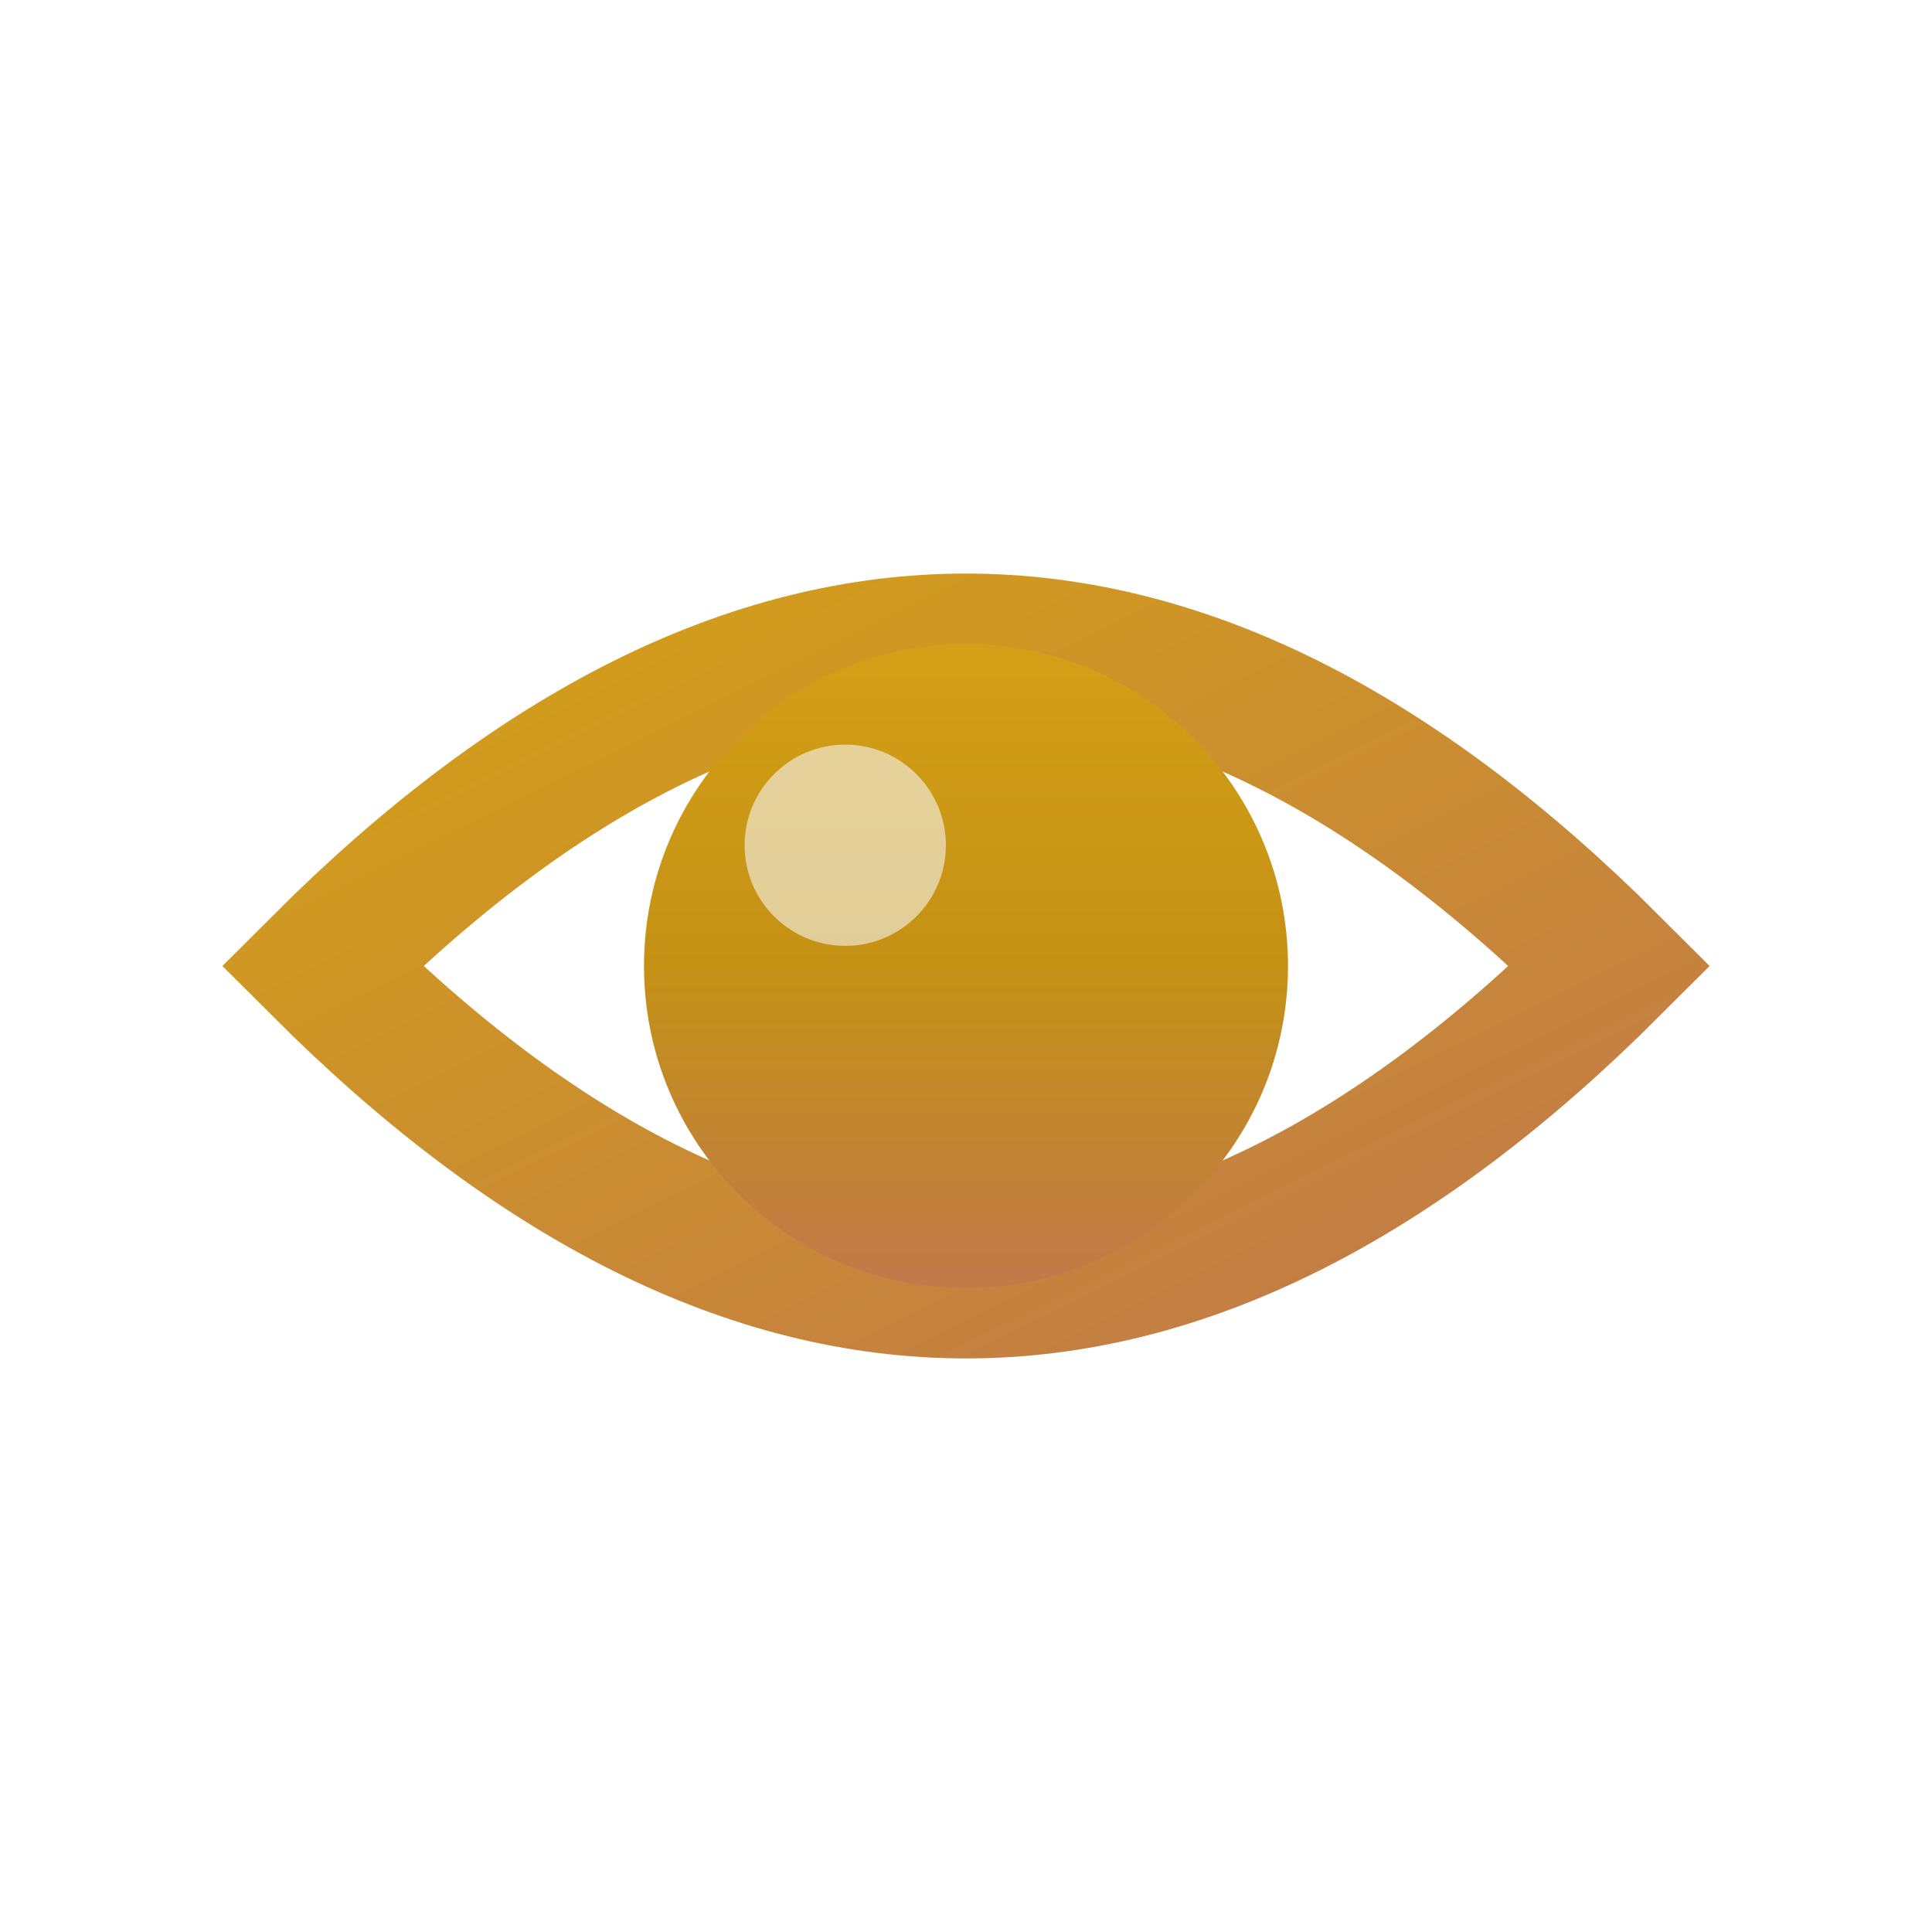
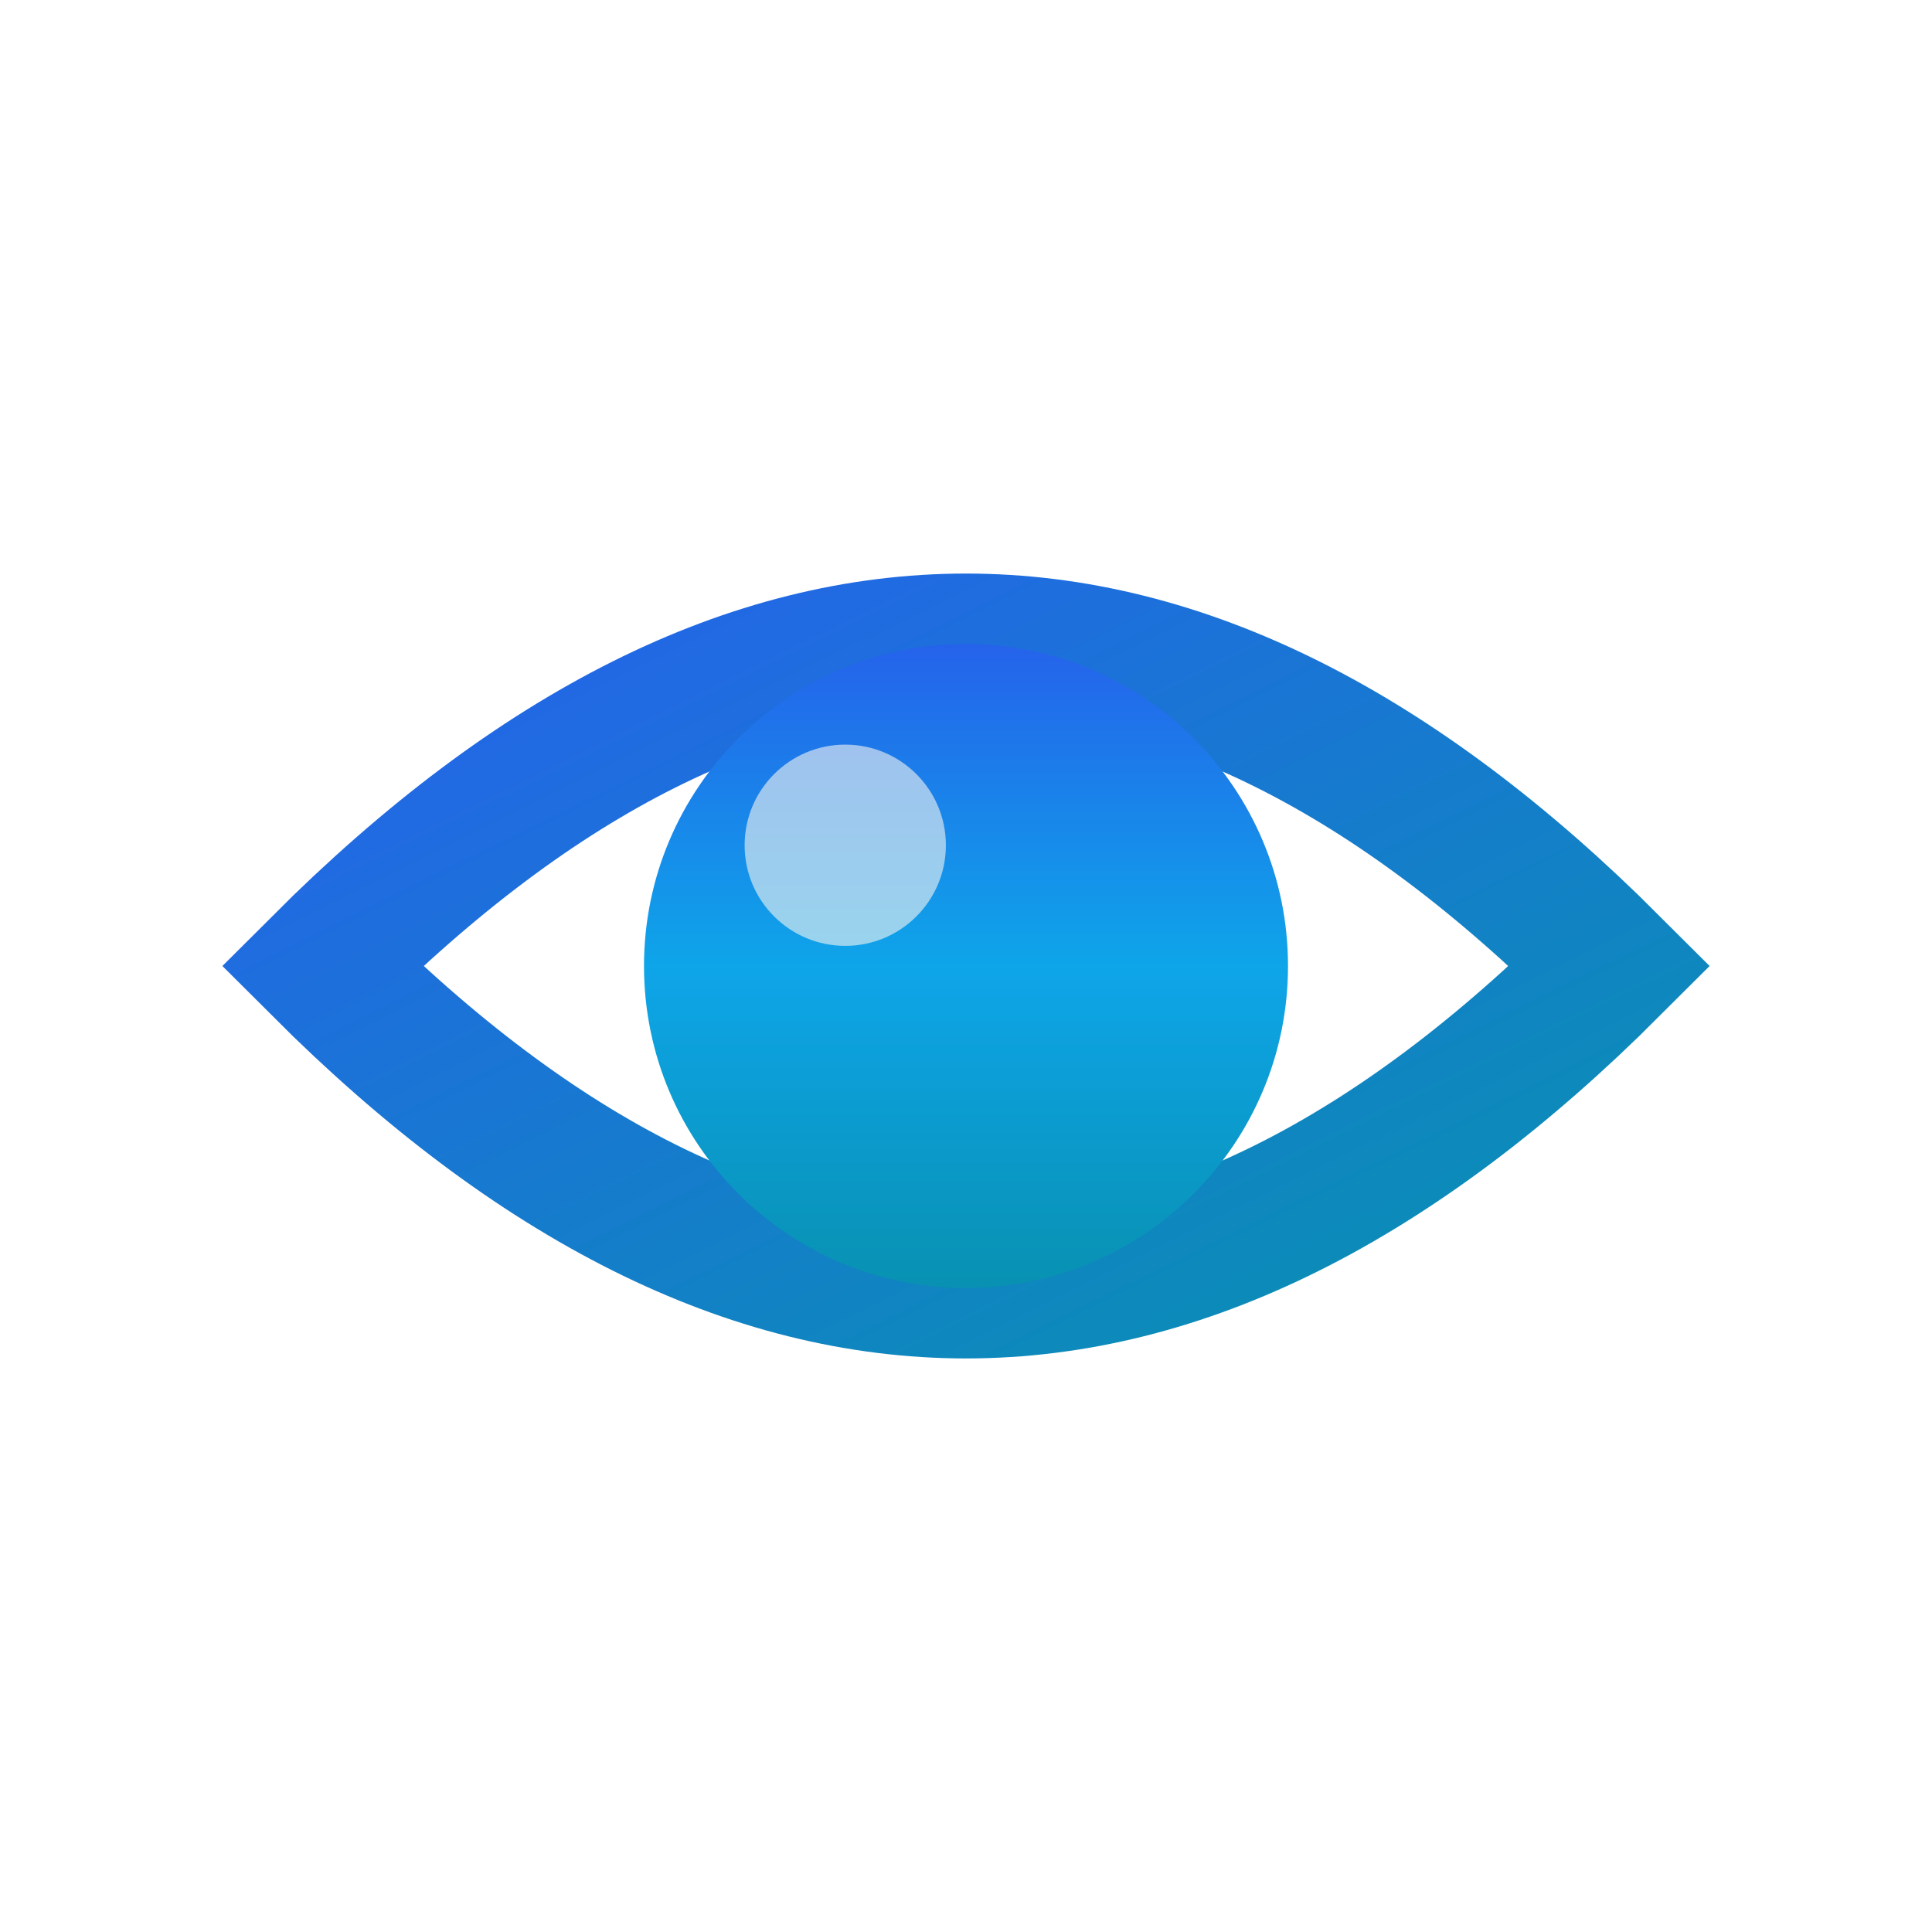
<svg xmlns="http://www.w3.org/2000/svg" width="48" height="48" viewBox="0 0 48 48" fill="none">
  <defs>
    <linearGradient id="iconGradient" x1="0%" y1="0%" x2="100%" y2="100%">
-       <stop offset="0%" stop-color="#D4A017" />
-       <stop offset="100%" stop-color="#C17A4A" />
+       <stop offset="0%" stop-color="#2563EB" />
+       <stop offset="100%" stop-color="#0891B2" />
    </linearGradient>
    <linearGradient id="iconGradientVertical" x1="0%" y1="0%" x2="0%" y2="100%">
-       <stop offset="0%" stop-color="#D4A017" />
-       <stop offset="50%" stop-color="#C49115" />
-       <stop offset="100%" stop-color="#C17A4A" />
+       <stop offset="0%" stop-color="#2563EB" />
+       <stop offset="50%" stop-color="#0EA5E9" />
+       <stop offset="100%" stop-color="#0891B2" />
    </linearGradient>
  </defs>
  <g id="eye-icon" transform="translate(4, 8)">
    <path d="M4 16 Q20 0, 36 16 Q20 32, 4 16 Z" fill="none" stroke="url(#iconGradient)" stroke-width="3.5" stroke-linecap="round" />
    <circle cx="20" cy="16" r="8" fill="url(#iconGradientVertical)" />
    <circle cx="17" cy="13" r="2.5" fill="#F5F5F0" opacity="0.6" />
  </g>
</svg>
